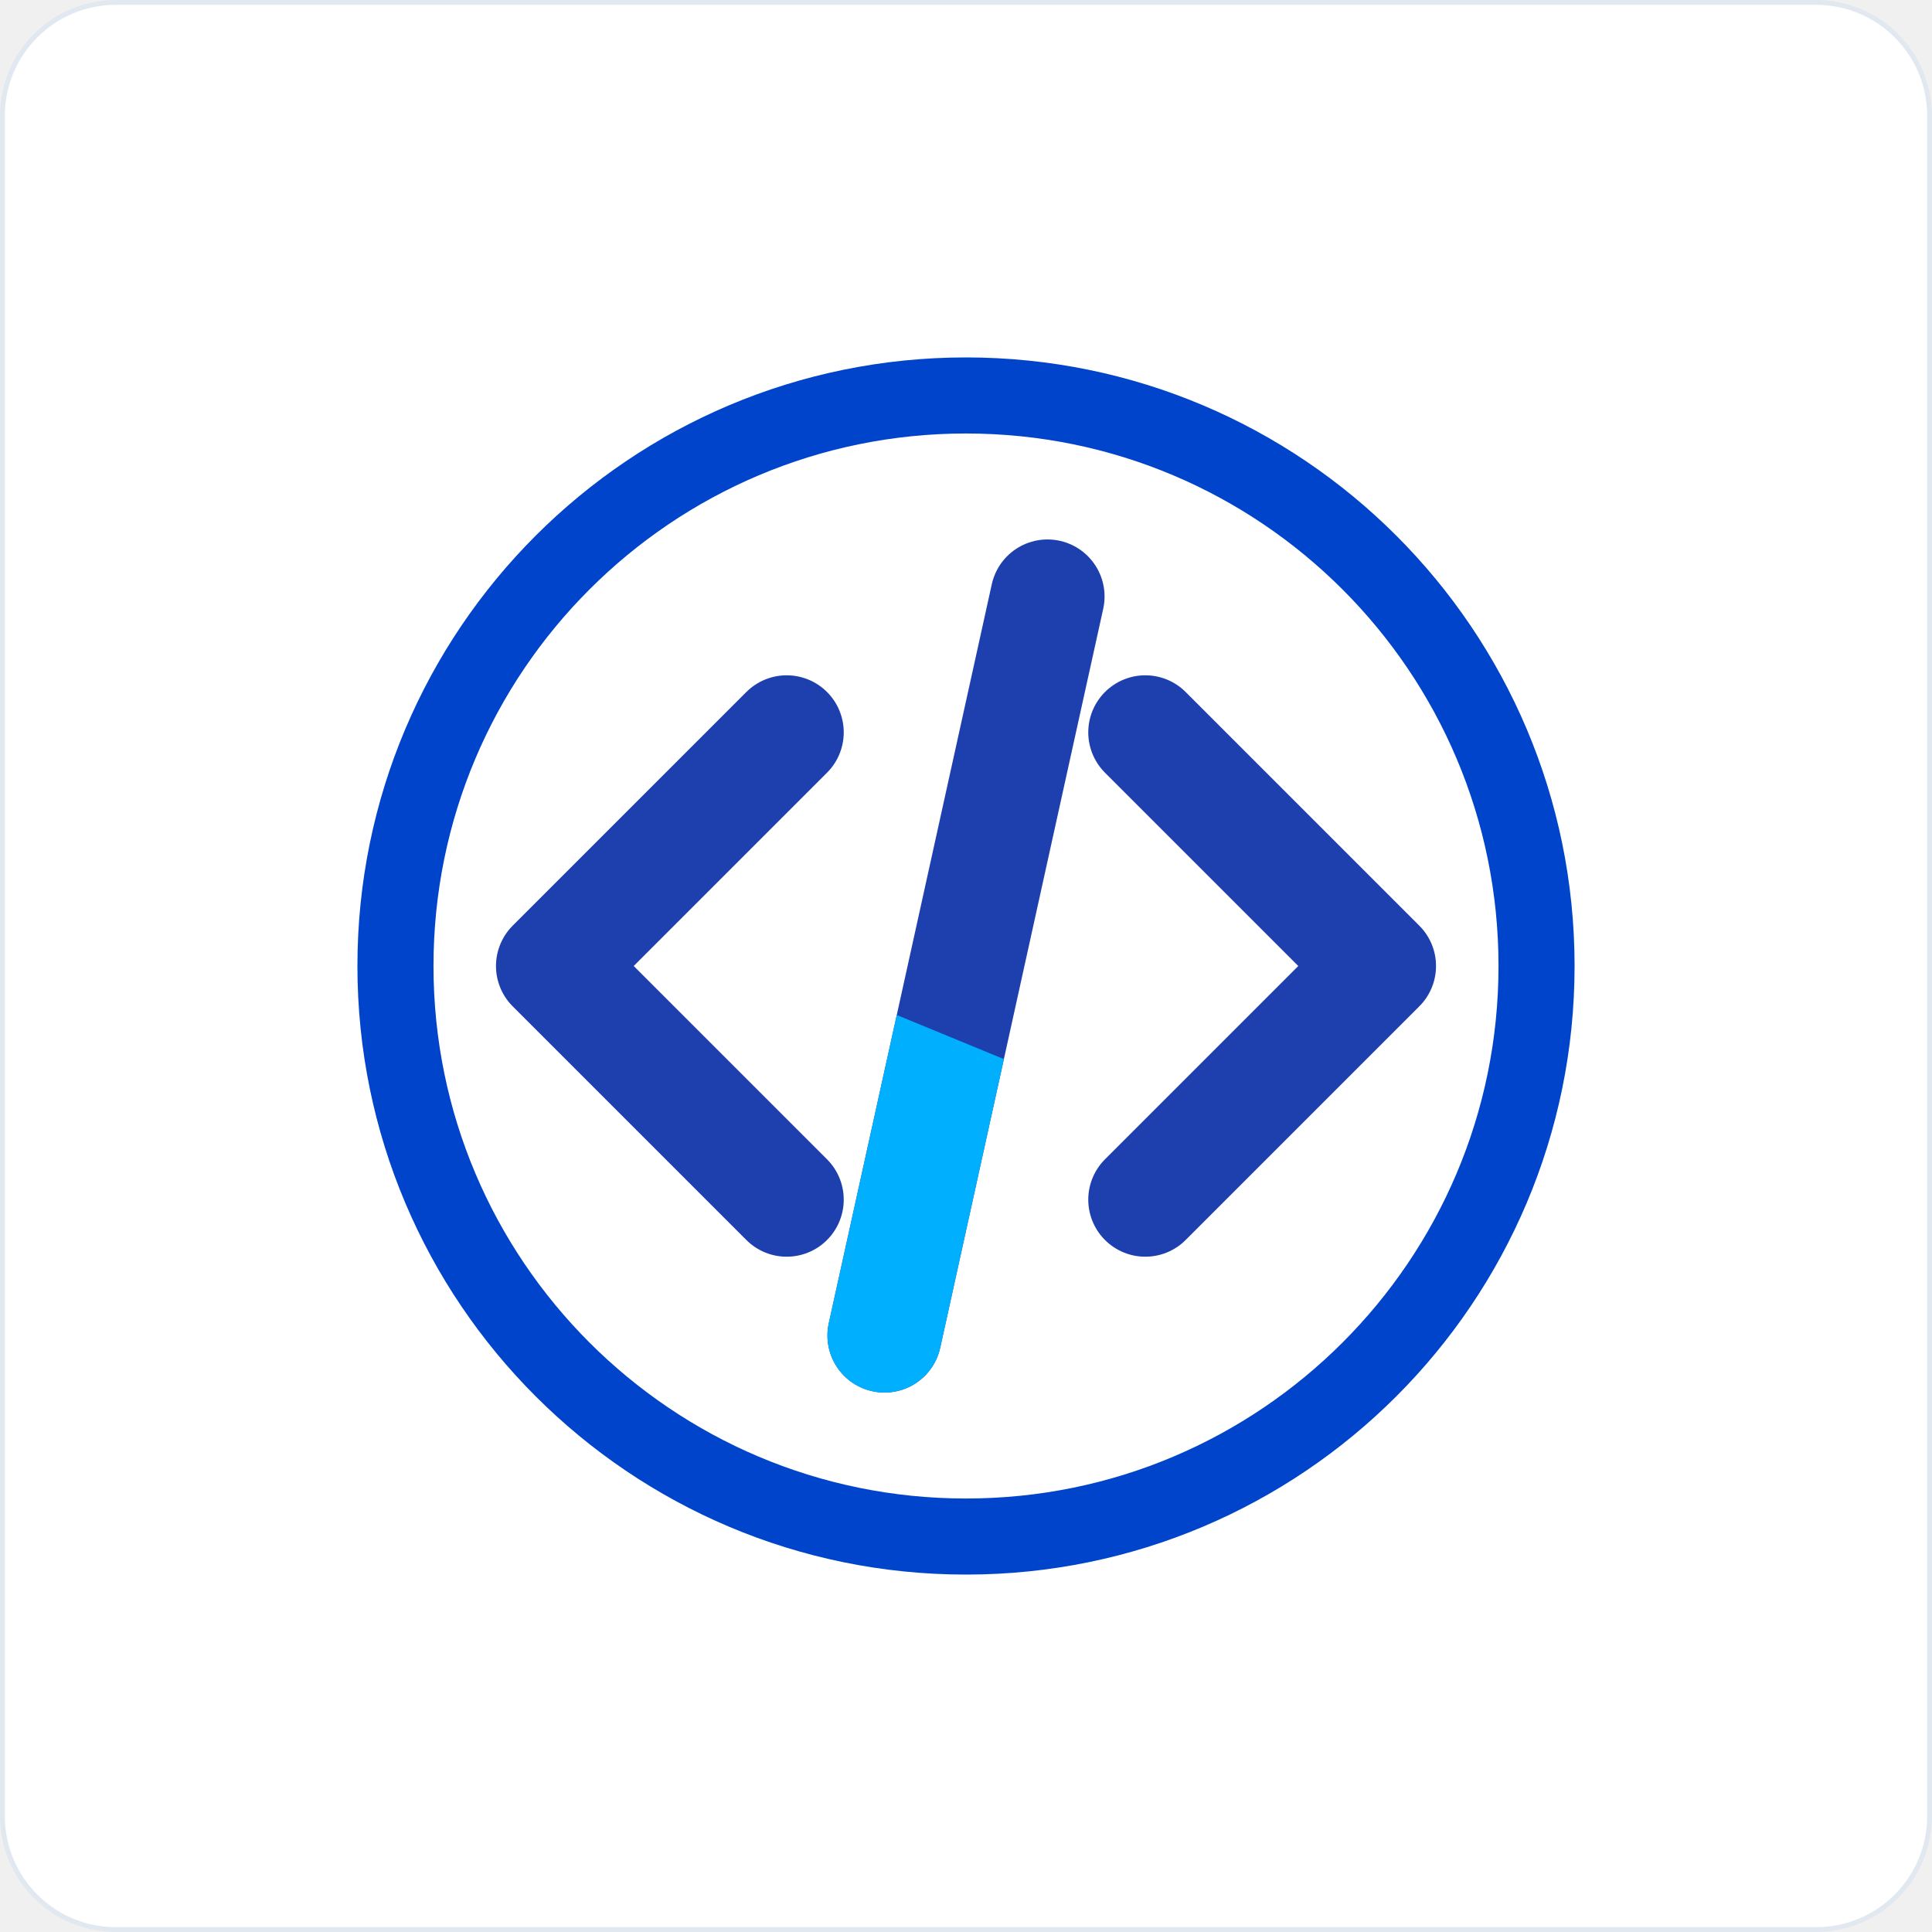
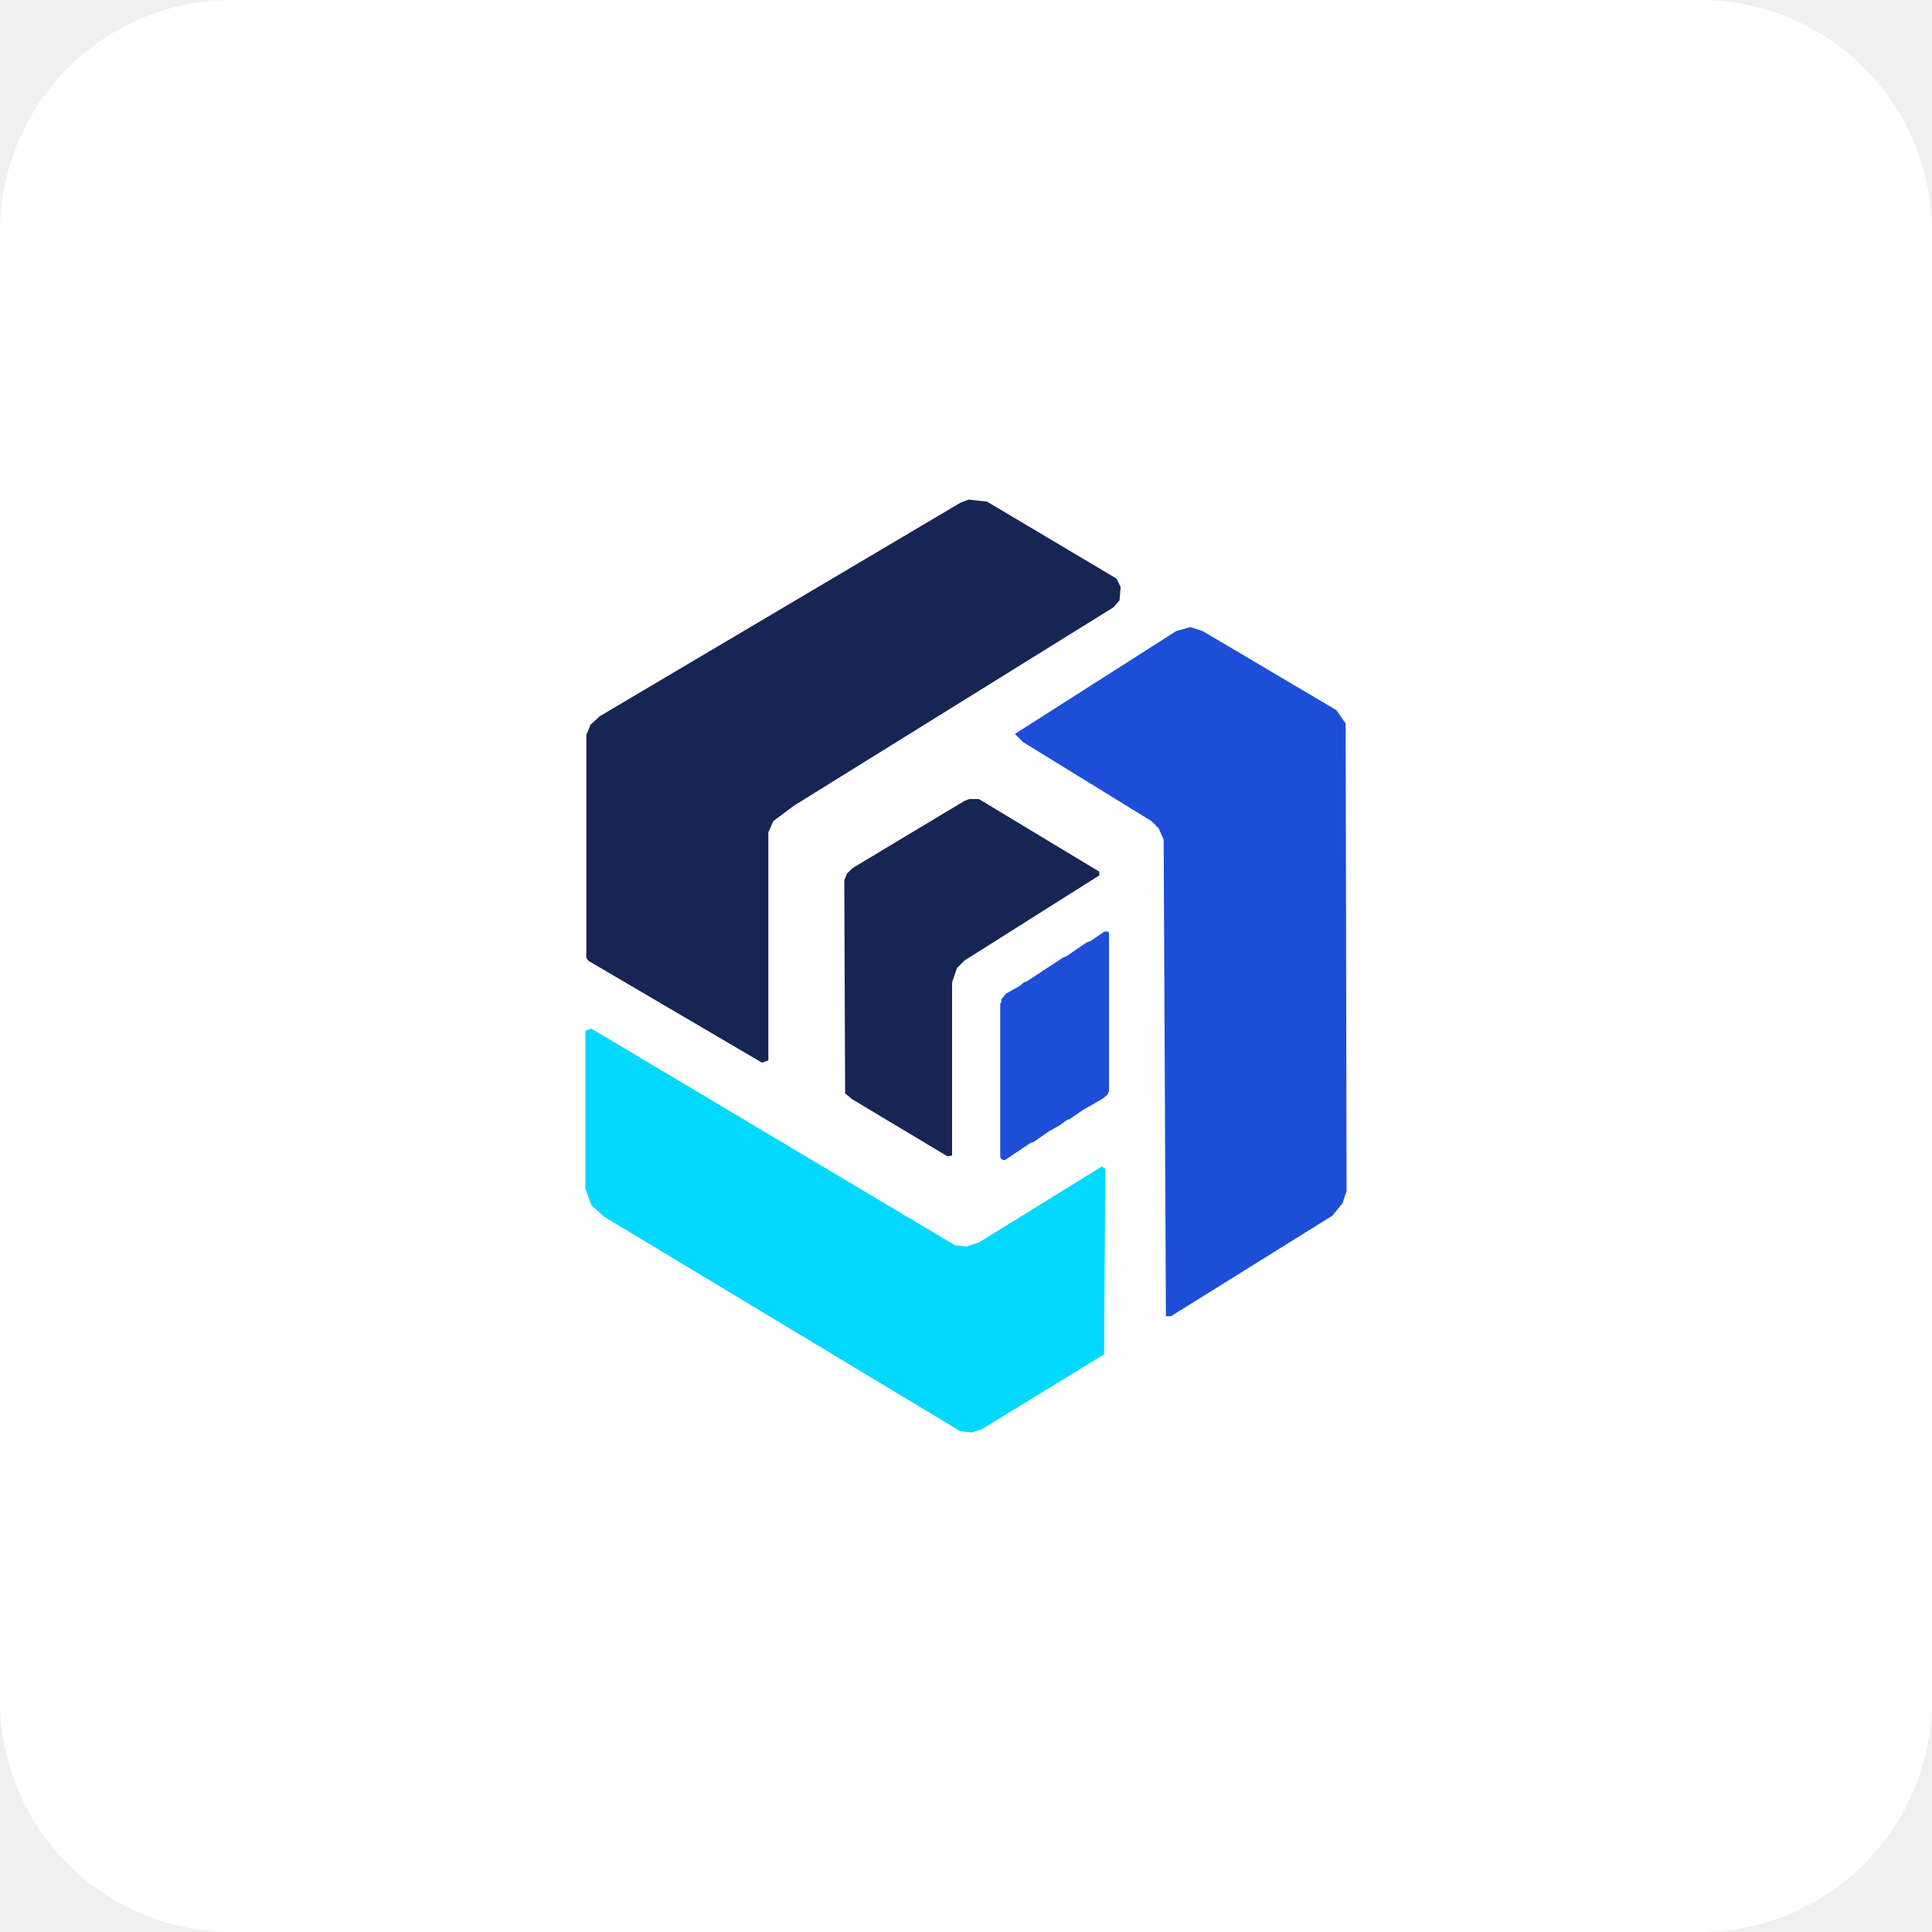
<svg xmlns="http://www.w3.org/2000/svg" width="400" height="400" viewBox="0 0 400 400" fill="none">
-   <path d="M24 0.5H376C388.979 0.5 399.5 11.021 399.5 24V376C399.5 388.979 388.979 399.5 376 399.5H24C11.021 399.5 0.5 388.979 0.5 376V24C0.5 11.021 11.021 0.5 24 0.5Z" fill="#FFFFFF" stroke="#E2E8F0" />
-   <circle cx="200" cy="200" r="118.125" stroke="#0044CC" stroke-width="15.75" />
-   <path d="M162.875 151.625L114.5 200L162.875 248.375" stroke="#1E40AF" stroke-width="23.625" stroke-linecap="round" stroke-linejoin="round" />
-   <path d="M237.125 151.625L285.5 200L237.125 248.375" stroke="#1E40AF" stroke-width="23.625" stroke-linecap="round" stroke-linejoin="round" />
-   <path d="M216.875 123.5L183.125 276.5" stroke="#1E40AF" stroke-width="23.625" stroke-linecap="round" />
-   <mask id="slash-accent-project-light" style="mask-type:alpha" maskUnits="userSpaceOnUse" x="134" y="193" width="119" height="122">
-     <path d="M146 193.812L241.625 233.188L252.875 314.75H134.75L146 193.812Z" fill="white" />
-   </mask>
-   <g mask="url(#slash-accent-project-light)">
-     <path d="M216.875 123.5L183.125 276.5" stroke="#00B0FF" stroke-width="23.625" stroke-linecap="round" />
-   </g>
+   <rect width="400" height="400" rx="48" fill="white" />
+   <path d="M204.359 103.859L200.516 103.438L198.828 104.094L124.156 148.297L122.281 150.031L121.391 152.141V198.312L121.812 198.922L157.766 220.016L159.078 219.547V172.344L160.109 170L164.375 166.812L230.516 125.75L231.781 124.297L232.016 121.531L231.172 119.797L204.359 103.859Z" fill="#172554" />
+   <path d="M202.656 165.425H200.694L199.691 165.817L176.587 179.68L175.366 180.857L174.799 182.252L174.974 226.369L176.369 227.546L196.16 239.403L197.119 239.229V203.395L198.122 200.431L199.691 198.861L227.591 181.249V180.465L202.656 165.425Z" fill="#172554" />
+   <path d="M246.453 129.828L243.5 130.672L210.125 151.953L211.813 153.641L238.391 170L239.891 171.5L240.922 173.844L241.391 272.516H242.422L275.844 251.703L277.953 249.125L278.797 246.594L278.609 149.797L276.688 147.031L249.031 130.672L246.453 129.828Z" fill="#1D4ED8" />
+   <path d="M229.446 192.874H228.661L225.697 194.879L225.087 195.054L220.727 198.018L220.117 198.236L212.619 203.162L212.009 203.38L211.05 204.165L208.26 205.734L207.3 206.955V207.521L207.083 207.739V239.563L207.3 239.955L207.693 240.173H208.085L213.404 236.598L214.014 236.424L217.153 234.244L219.332 233.024L220.945 231.847L221.512 231.672L224.084 229.885L228.269 227.487L229.228 226.703L229.62 225.918V193.266L229.446 192.874Z" fill="#1D4ED8" />
+   <path d="M121.203 213.406V246.172L122.469 249.547L125.047 251.891L198.828 296.328L201.172 296.562L203.281 295.906L228.594 280.391L228.828 242.094L228.172 241.484L202.672 257.234L200.094 258.078L197.75 257.844L122.469 212.984L121.203 213.406Z" fill="#00D8FF" />
</svg>
